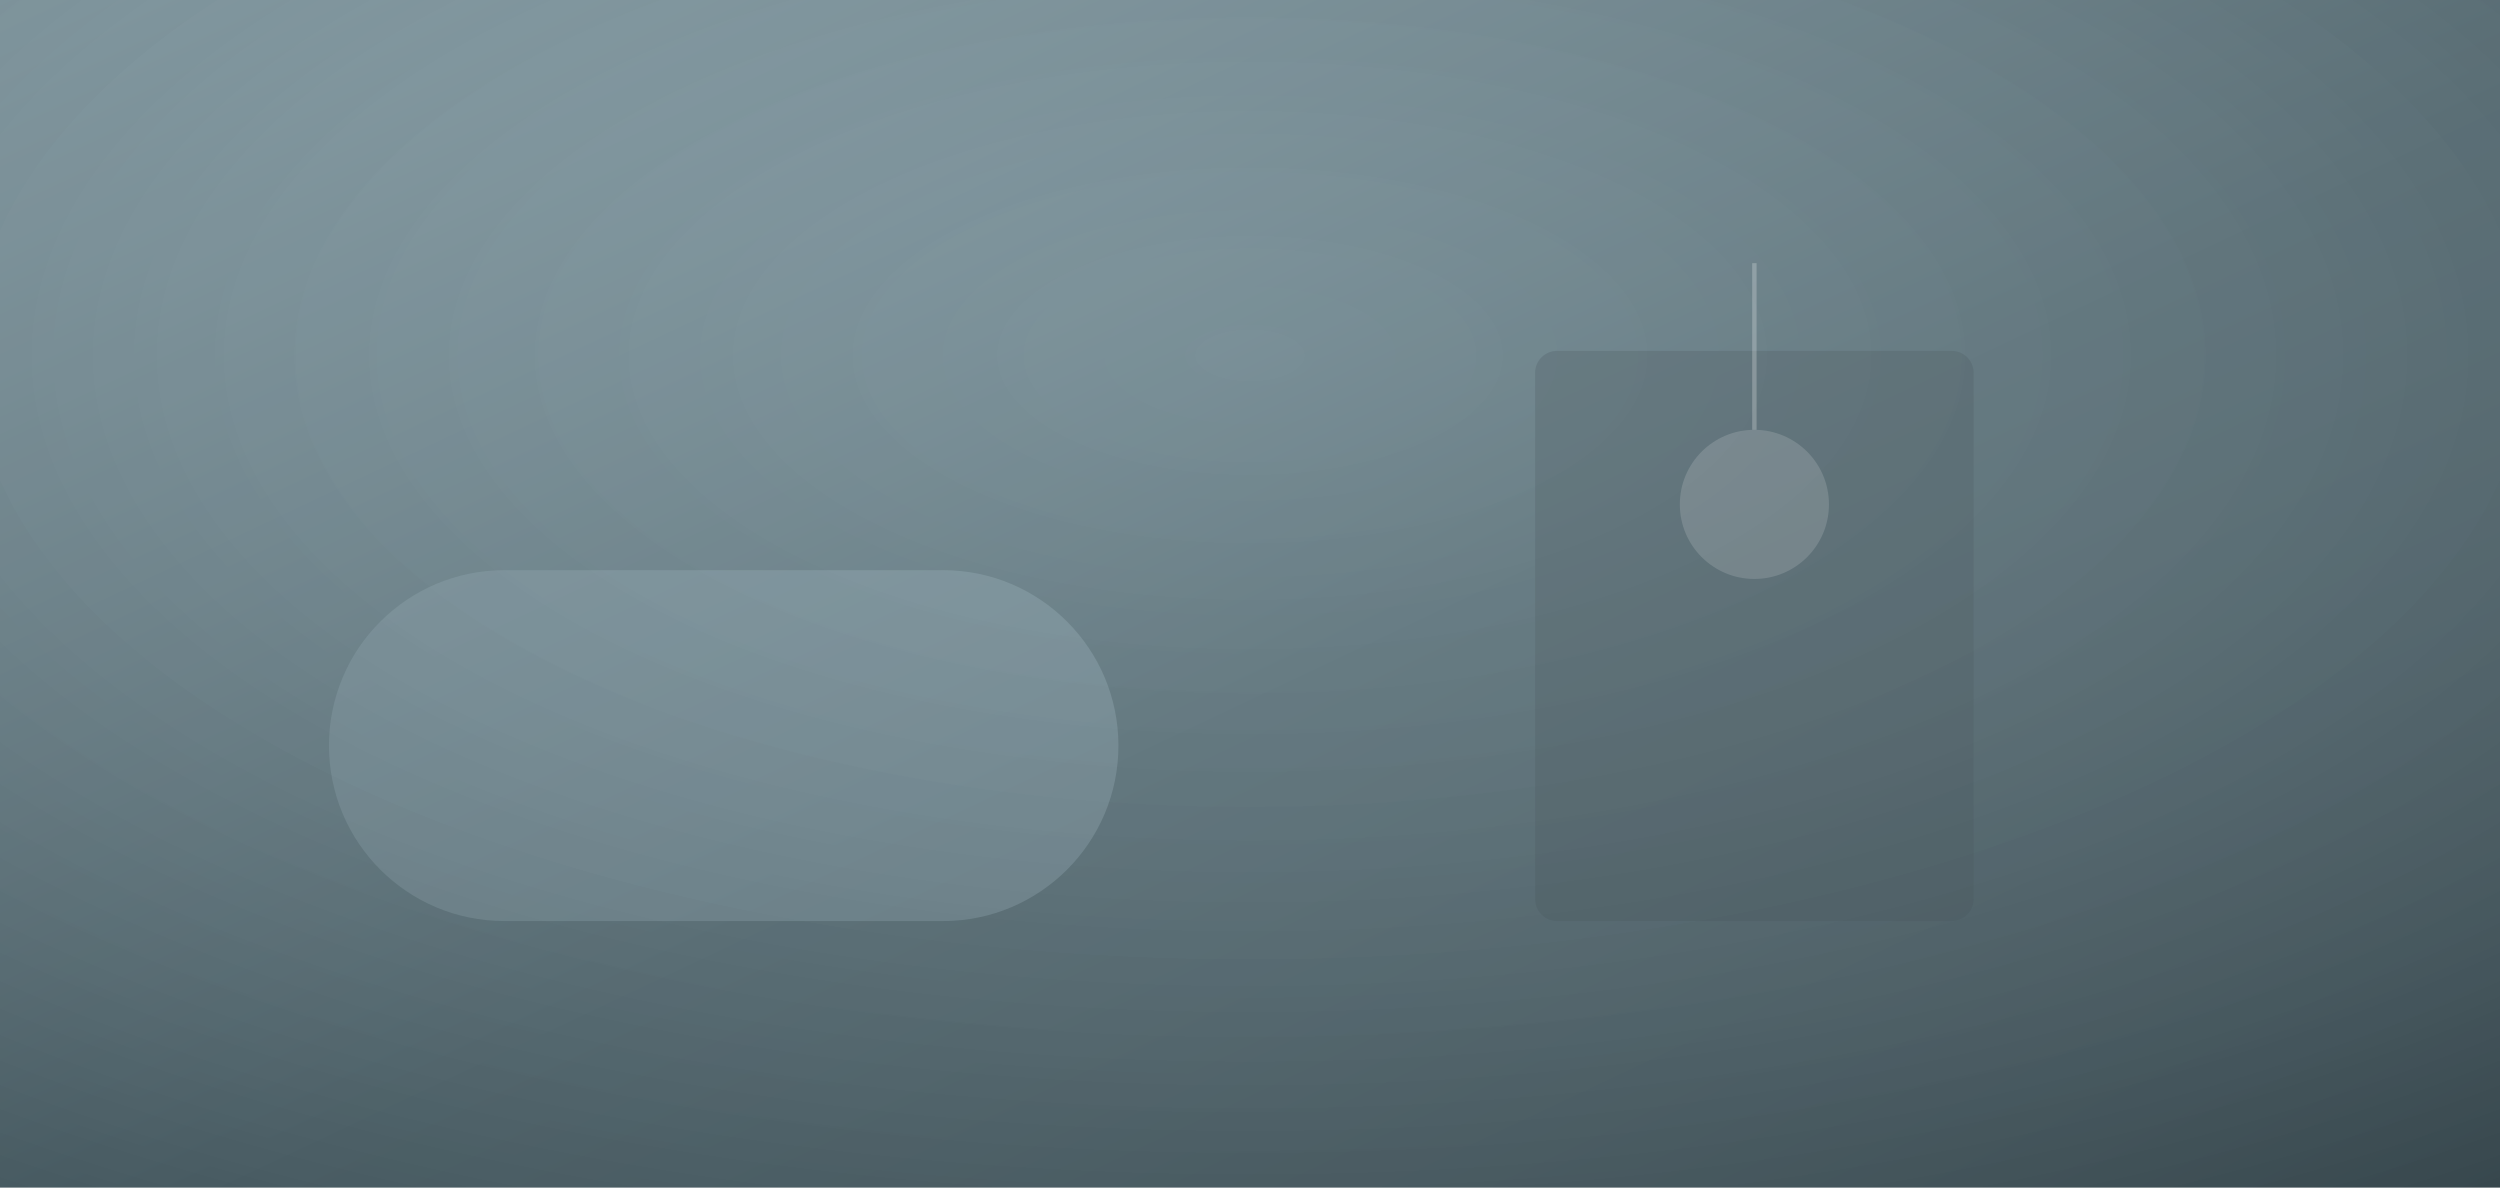
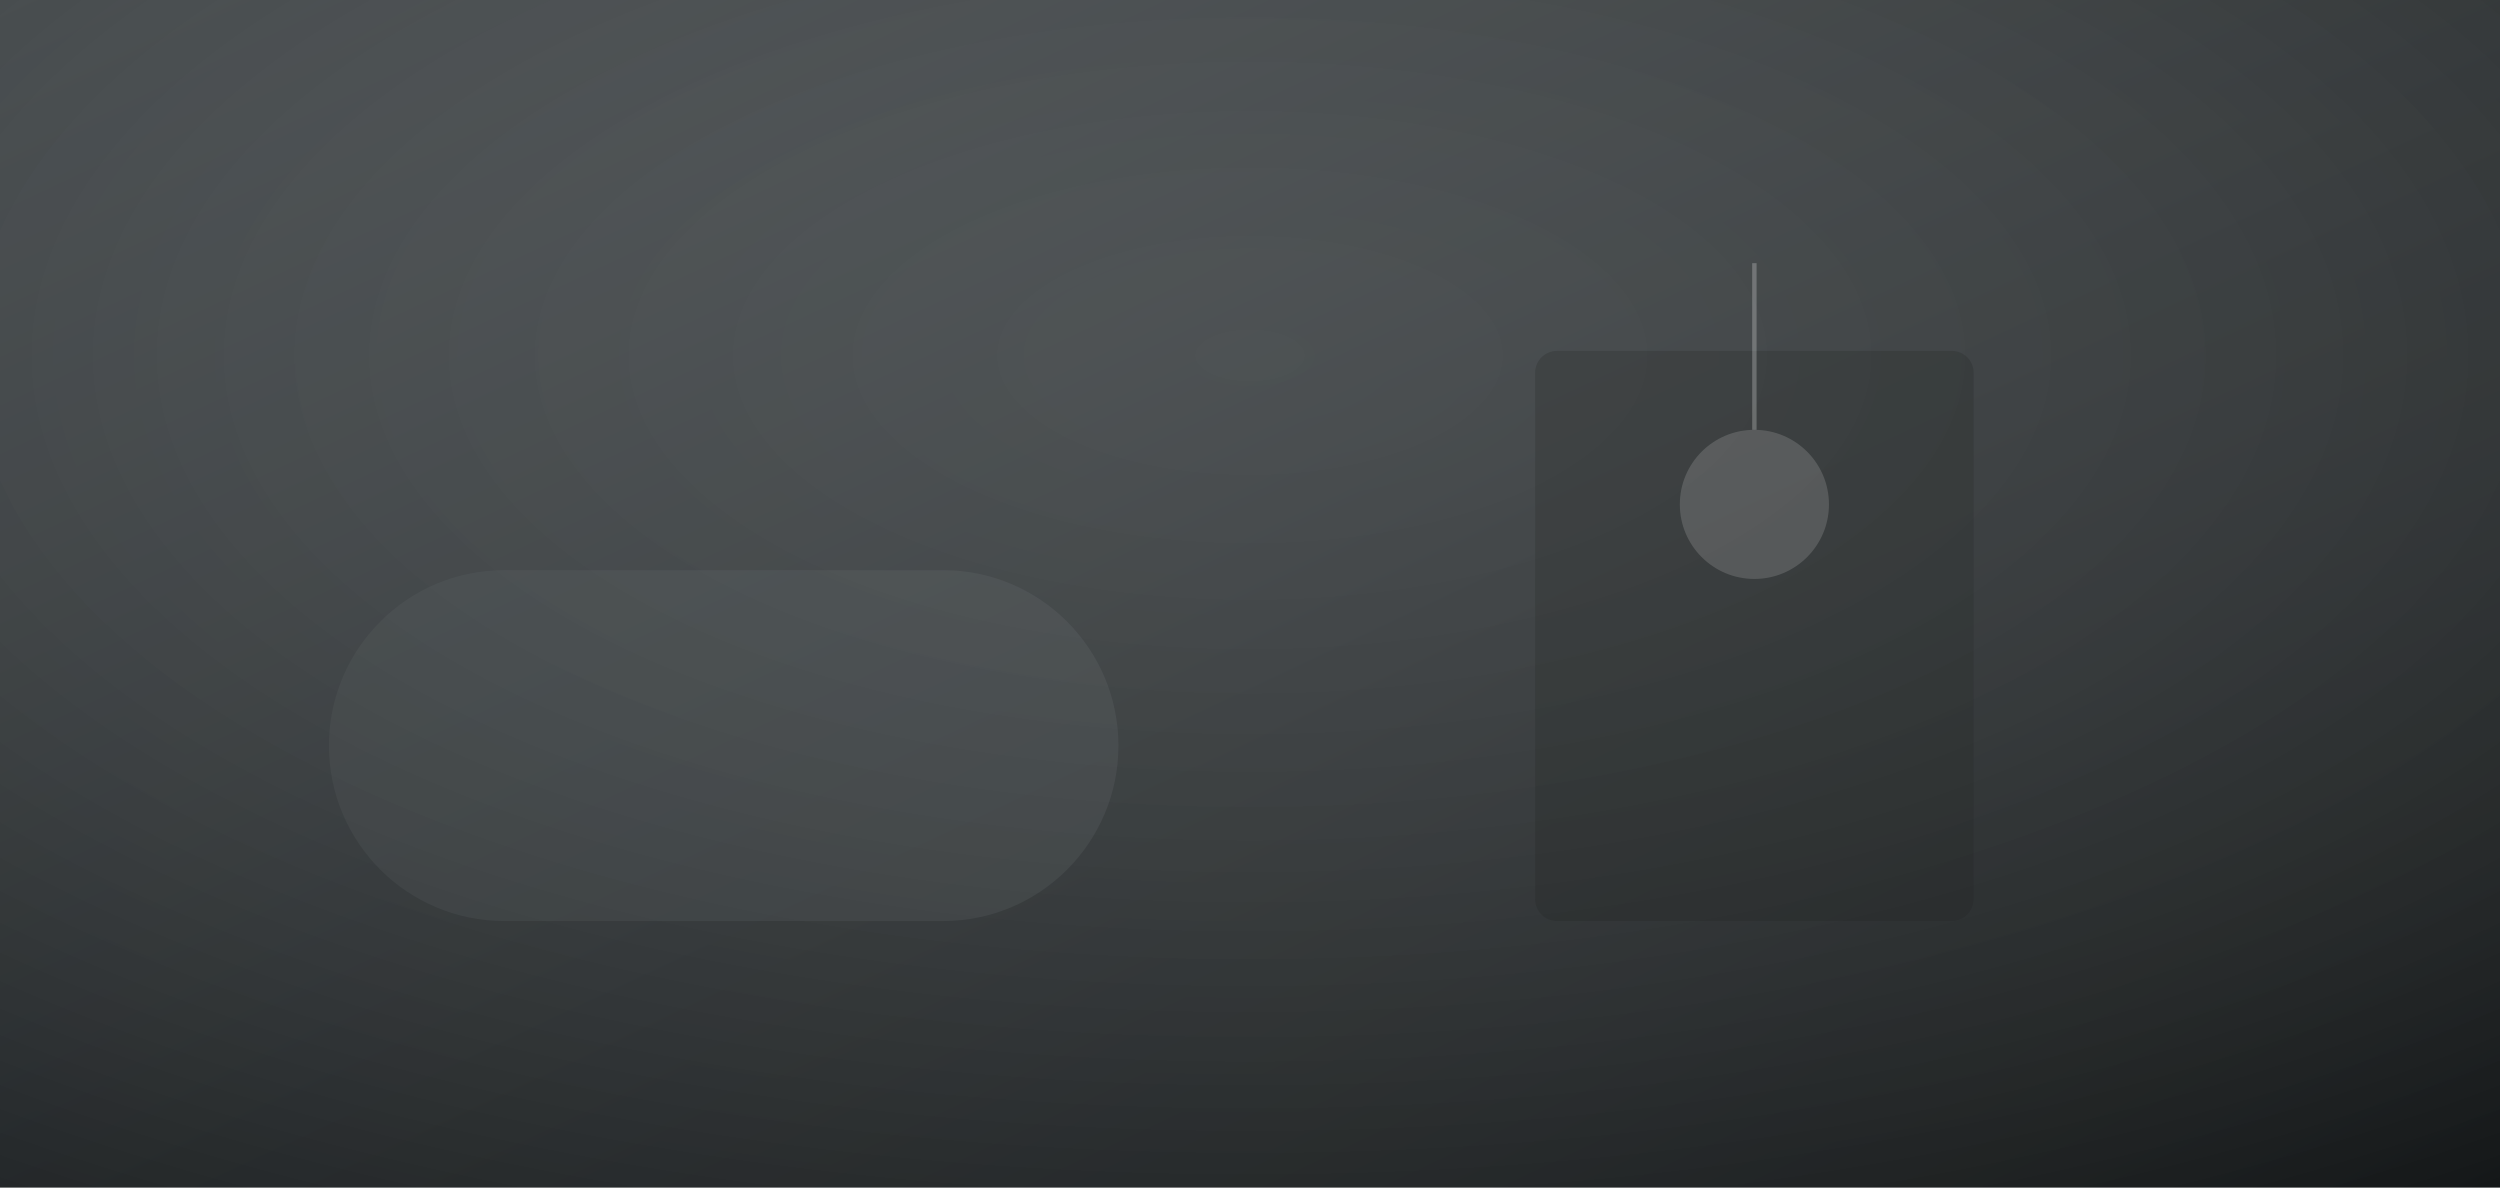
<svg xmlns="http://www.w3.org/2000/svg" viewBox="0 0 1600 760" width="1600" height="760" role="img" preserveAspectRatio="xMidYMid slice">
  <defs>
    <linearGradient id="gwater1600760bath" x1="0" y1="0" x2="1" y2="1">
-       <stop offset="0" stop-color="#87a2ac" />
-       <stop offset="0.55" stop-color="#566f78" />
-       <stop offset="1" stop-color="#455a62" />
+       <stop offset="0" stop-color="#43494c" />
+       <stop offset="0.55" stop-color="#292e30" />
+       <stop offset="1" stop-color="#171b1c" />
    </linearGradient>
    <radialGradient id="gwater1600760bathv" cx="0.5" cy="0.3" r="0.9">
      <stop offset="0" stop-color="#fff" stop-opacity="0.14" />
      <stop offset="1" stop-color="#000" stop-opacity="0.25" />
    </radialGradient>
  </defs>
  <rect width="1600" height="760" fill="url(#gwater1600760bath)" />
  <g transform="scale(1.403509) translate(0,0)">
-     <rect x="150" y="260" width="360" height="160" rx="80" fill="#87a2ac" opacity=".45" />
-     <rect x="700" y="160" width="200" height="260" rx="10" fill="#455a62" opacity=".5" />
+     <rect x="150" y="260" width="360" height="160" rx="80" fill="#43494c" opacity=".45" />
+     <rect x="700" y="160" width="200" height="260" rx="10" fill="#171b1c" opacity=".5" />
    <circle cx="800" cy="230" r="34" fill="#fff" fill-opacity=".16" />
    <line x1="800" y1="120" x2="800" y2="196" stroke="#fff" stroke-opacity=".25" stroke-width="2" />
  </g>
  <rect width="1600" height="760" fill="url(#gwater1600760bathv)" />
</svg>
